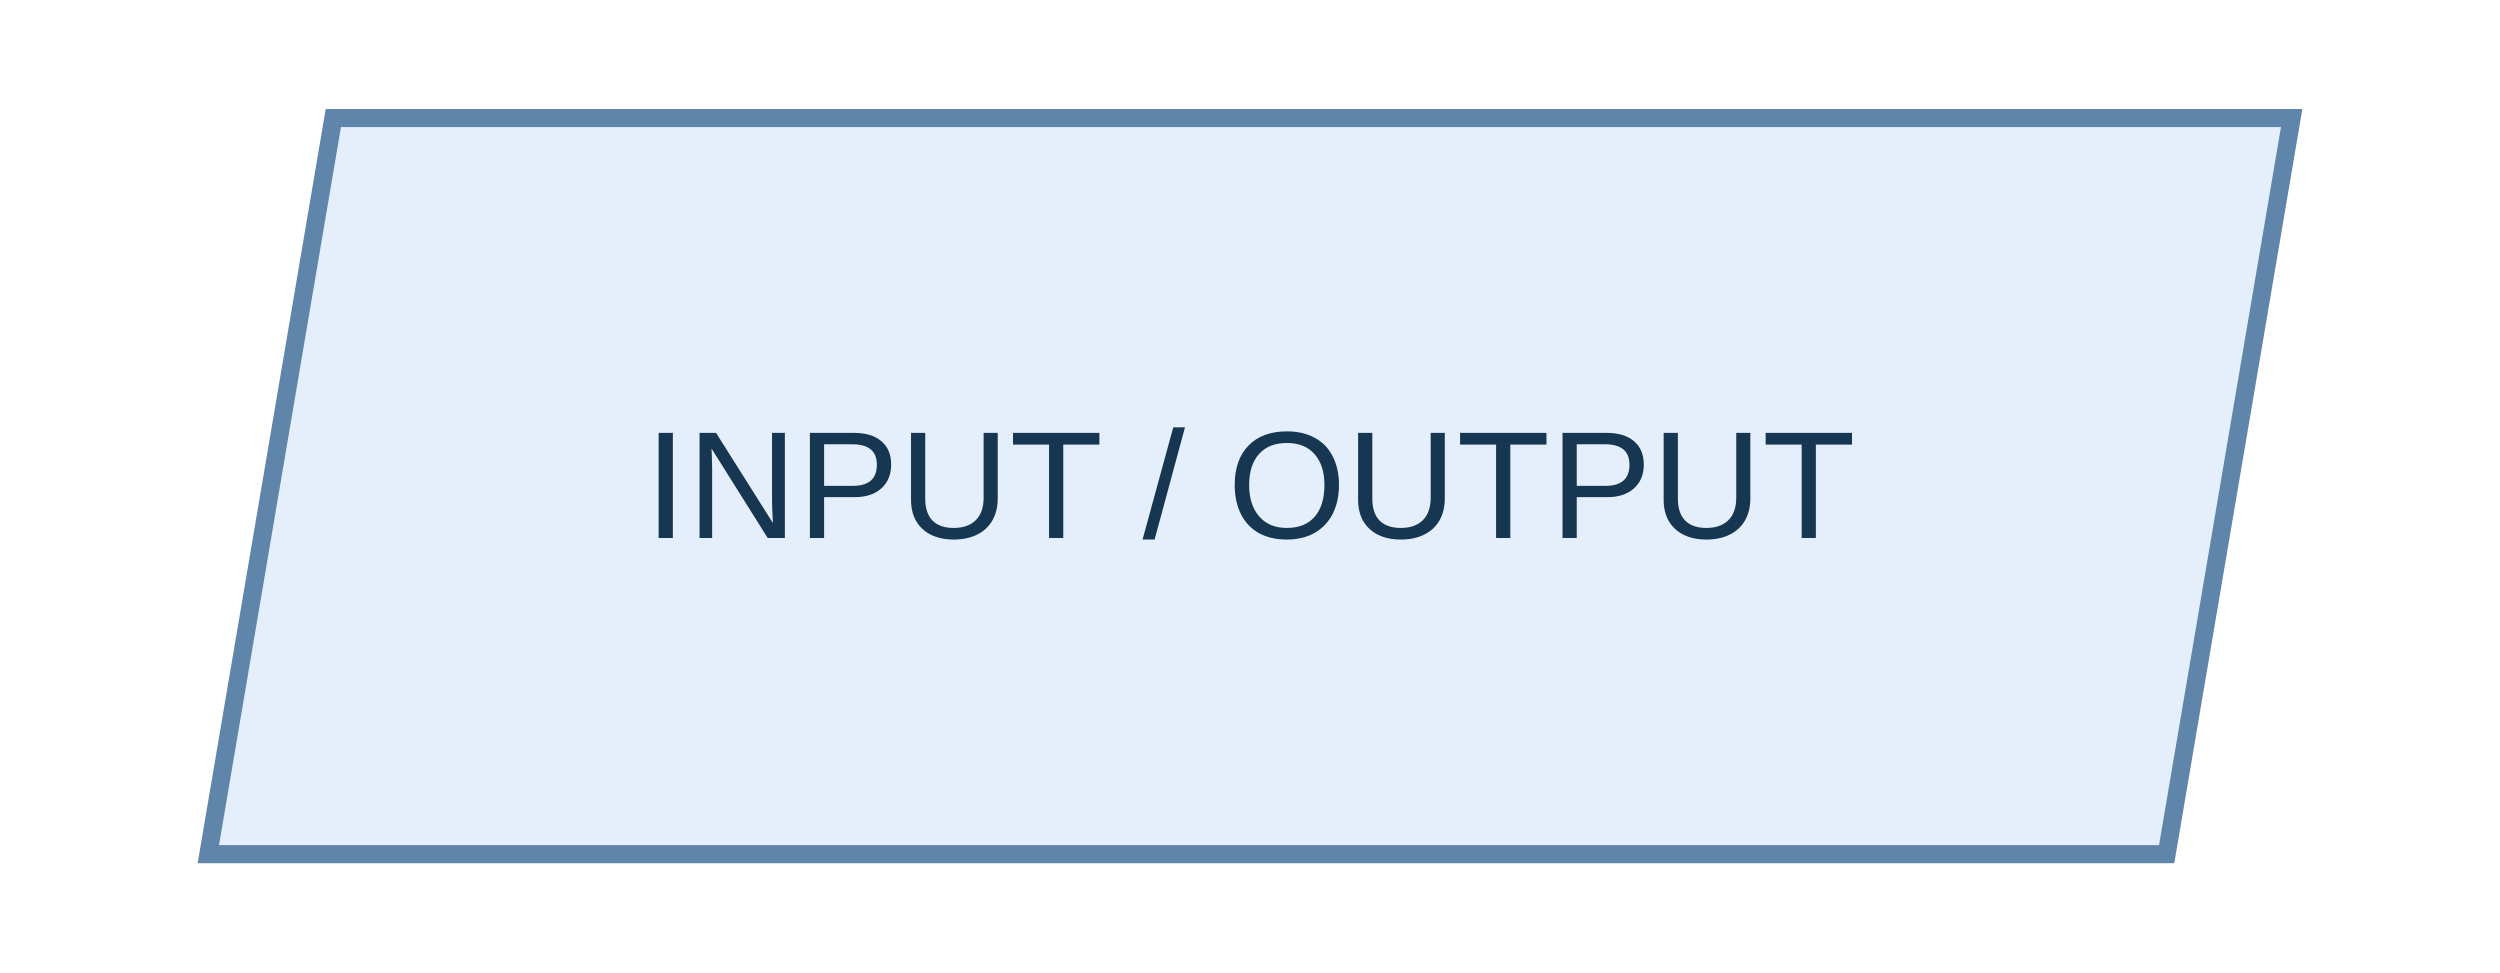
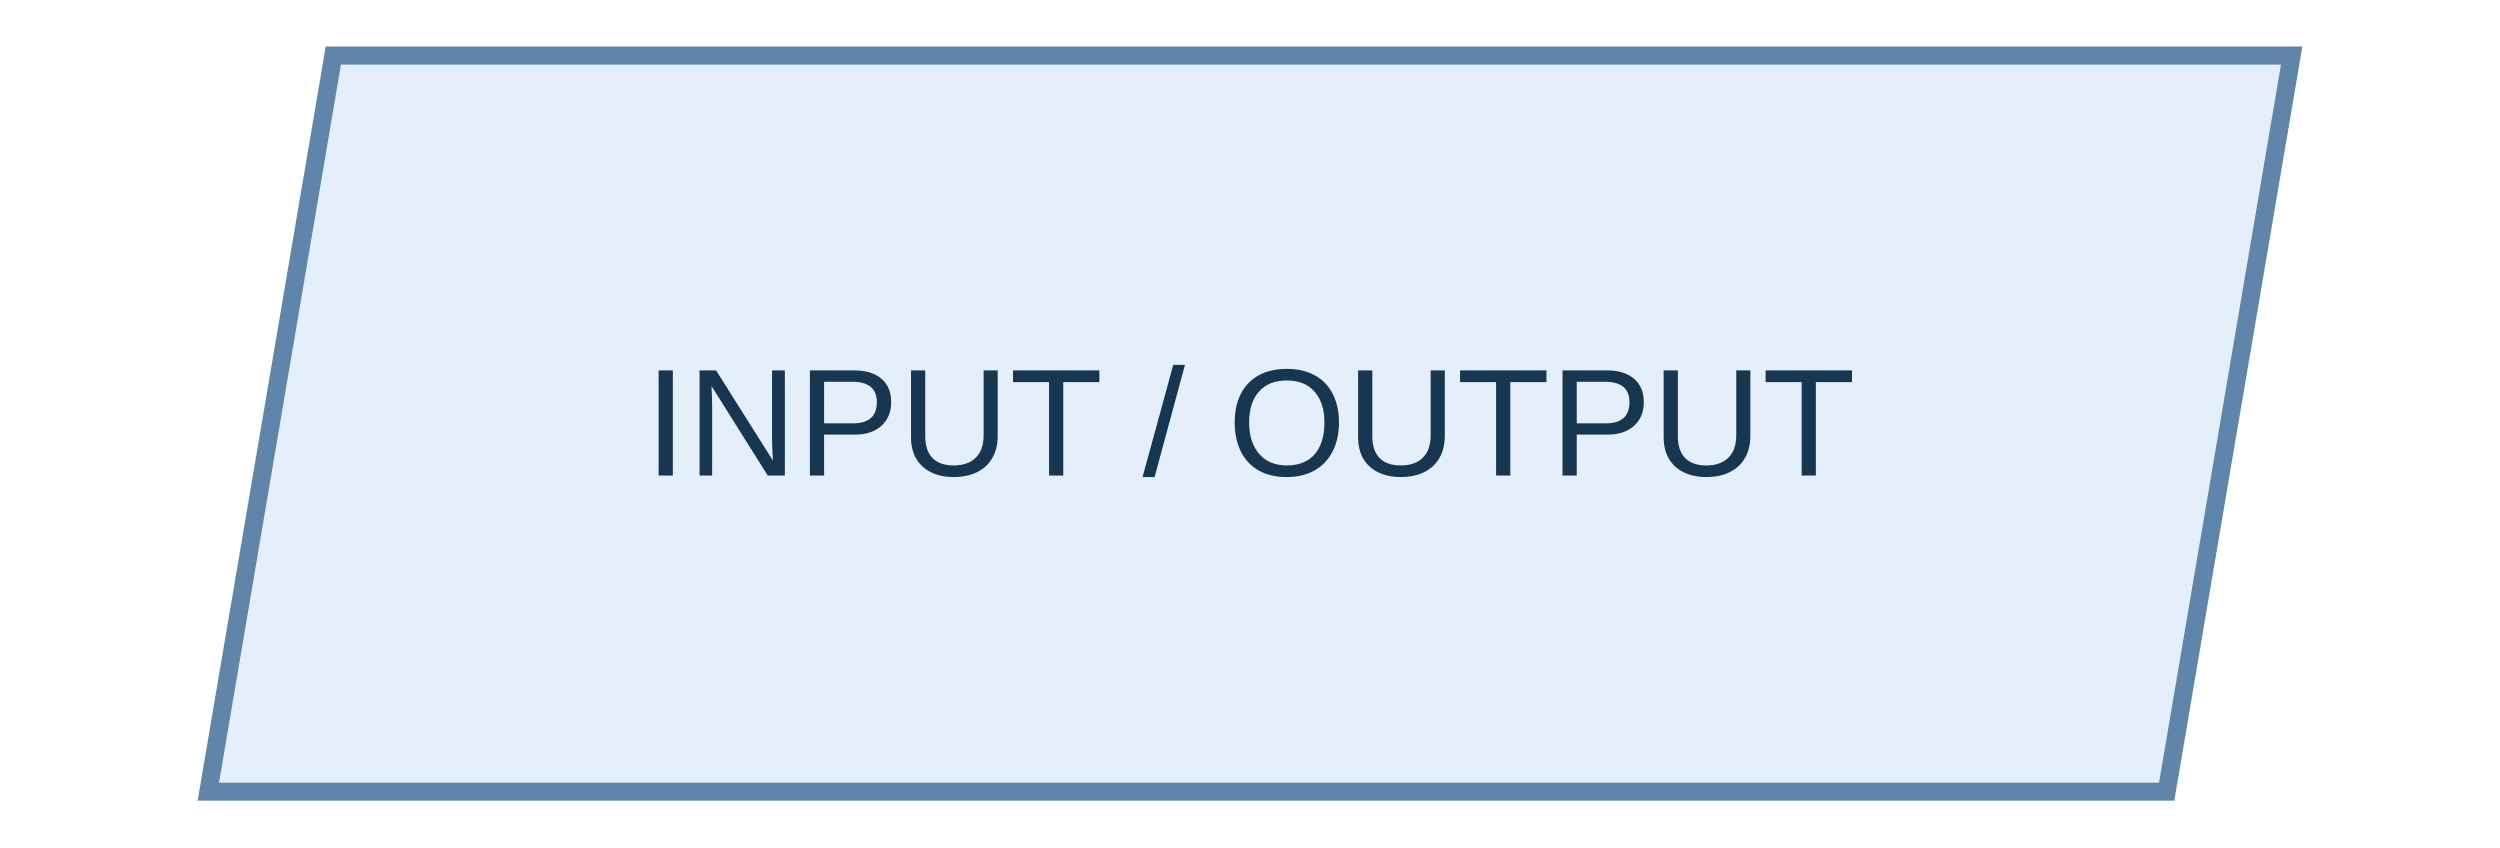
- <svg xmlns="http://www.w3.org/2000/svg" width="360" height="140" viewBox="0 0 360 140">
+ <svg xmlns="http://www.w3.org/2000/svg" width="360" height="122" viewBox="0 9 360 122">
  <g>
    <polygon points="48,17 330,17 312,123 30,123" fill="#e4effb" stroke="#6085ab" stroke-width="2.6" />
    <text x="180" y="77.48" text-anchor="middle" font-family="Arial, Liberation Sans, sans-serif" font-size="22" font-weight="400" fill="#173652">INPUT / OUTPUT</text>
  </g>
</svg>
